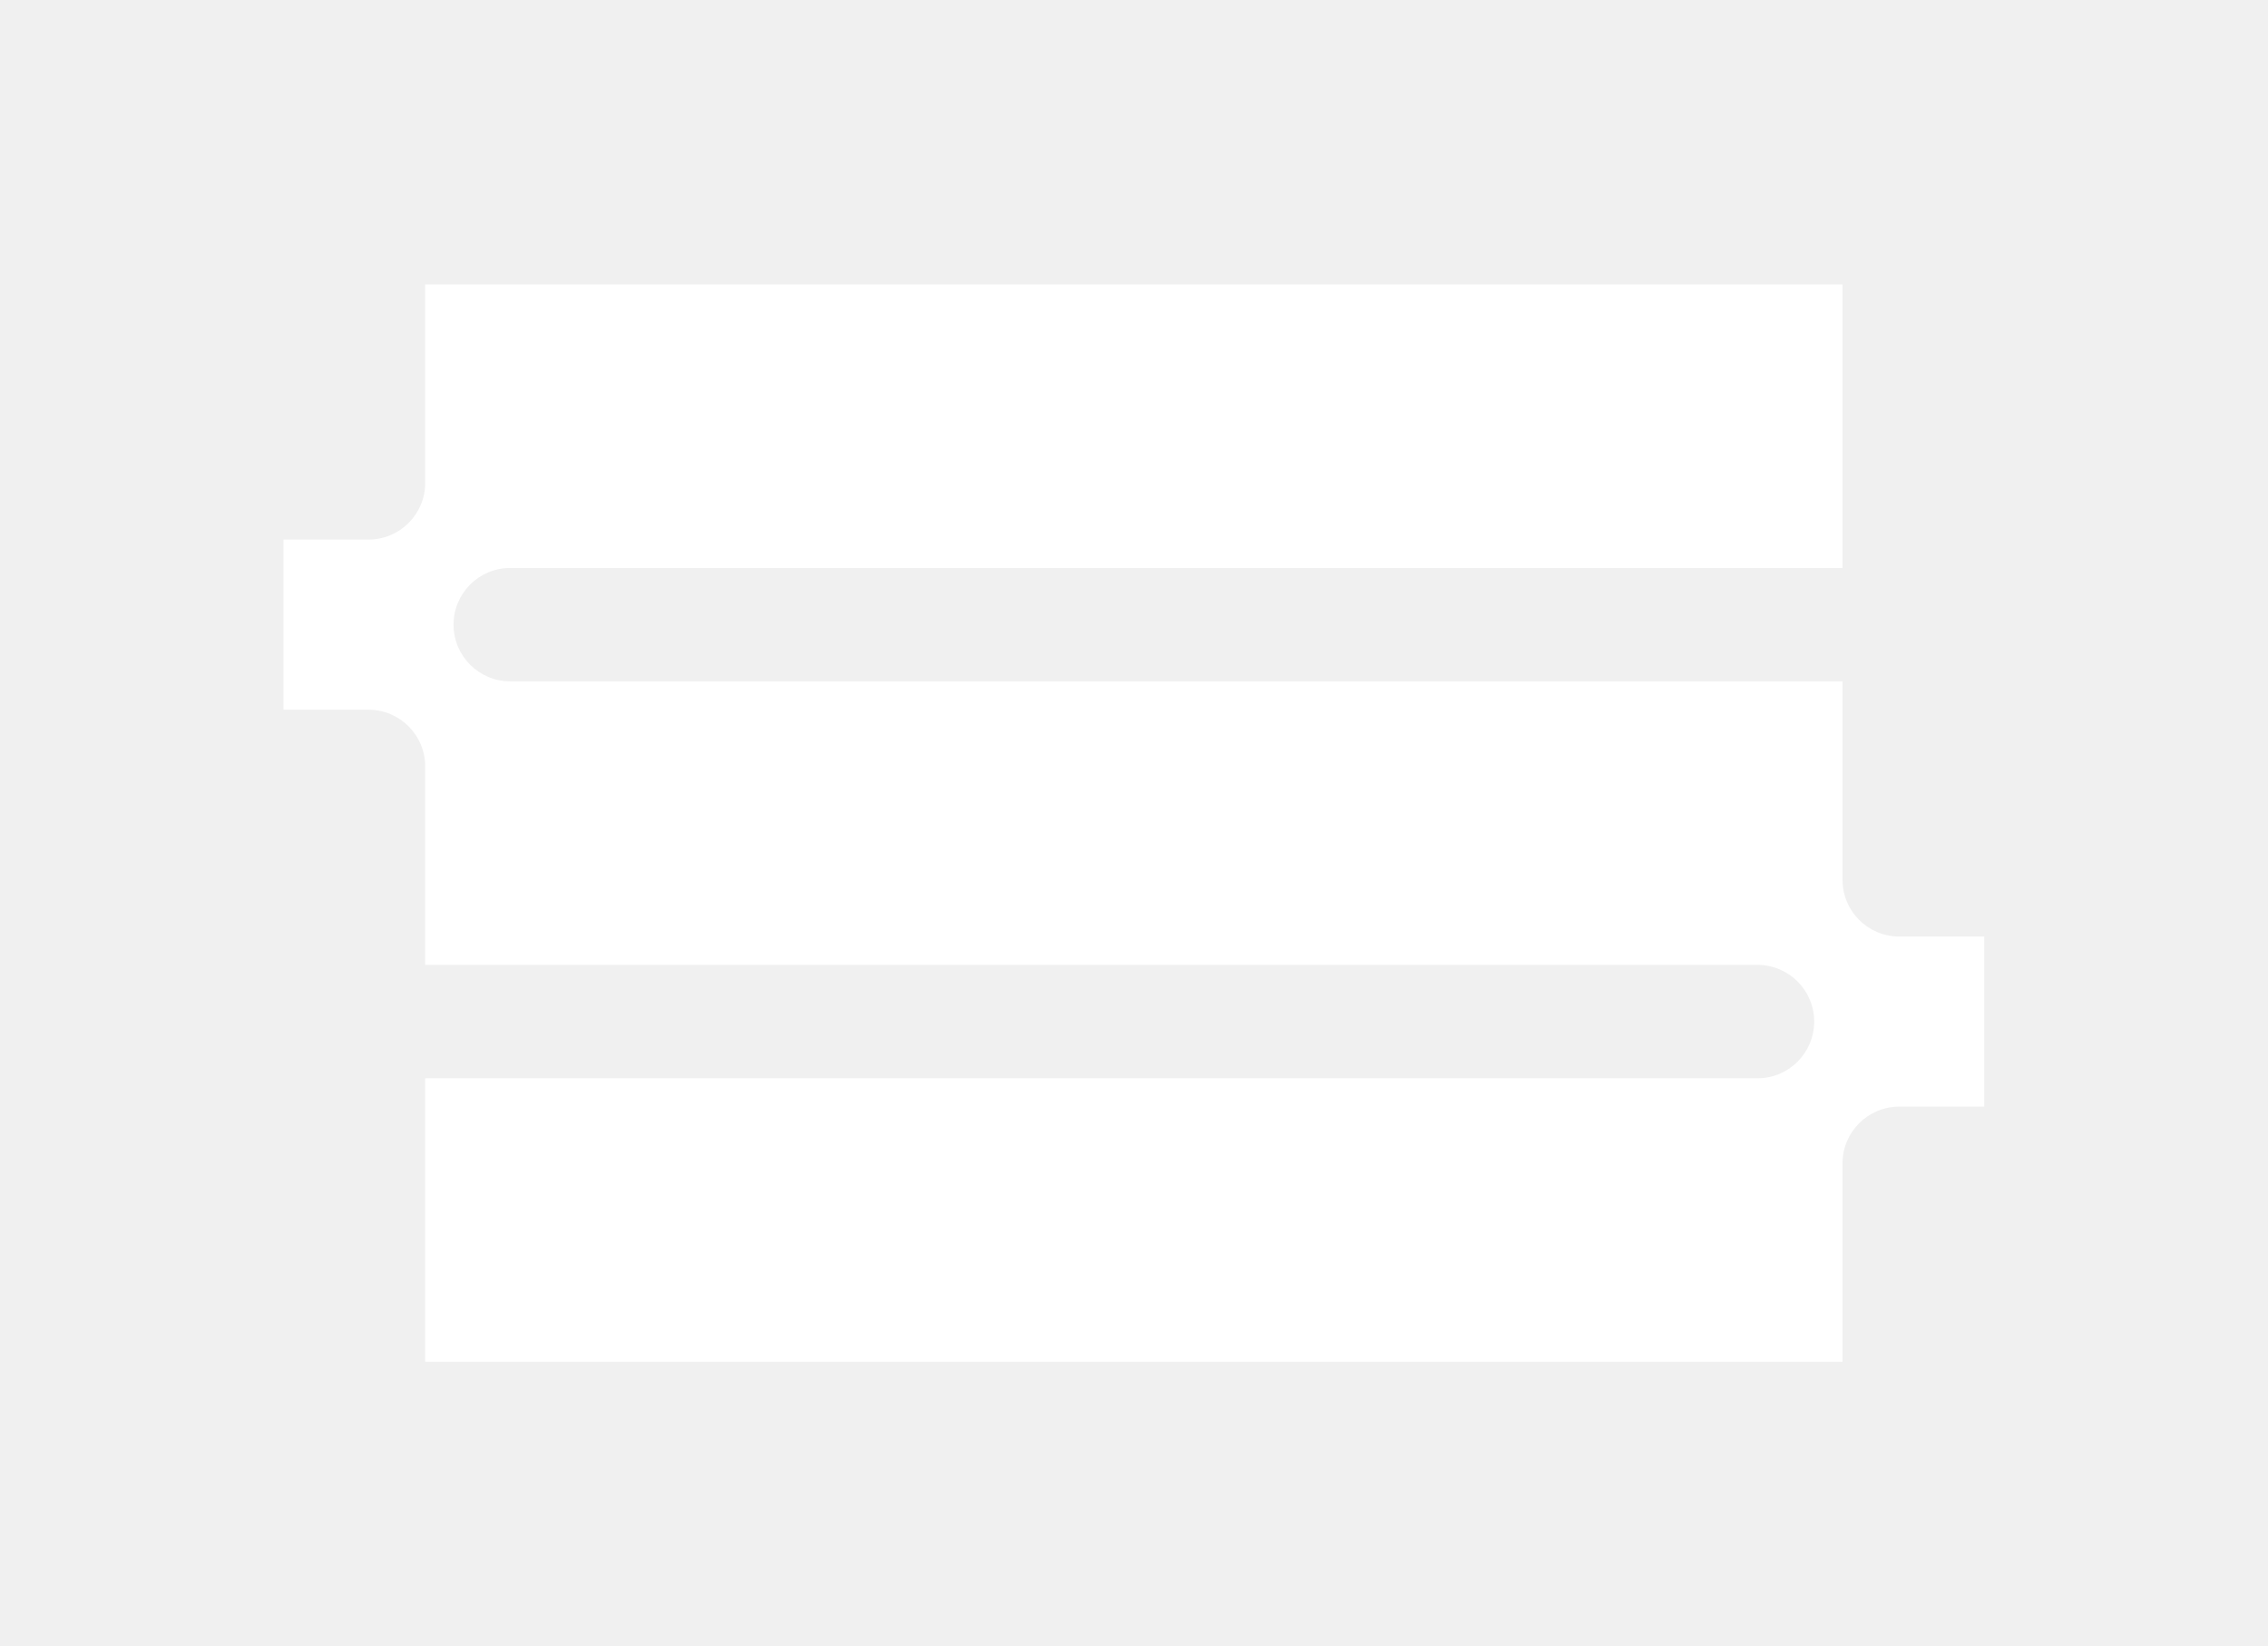
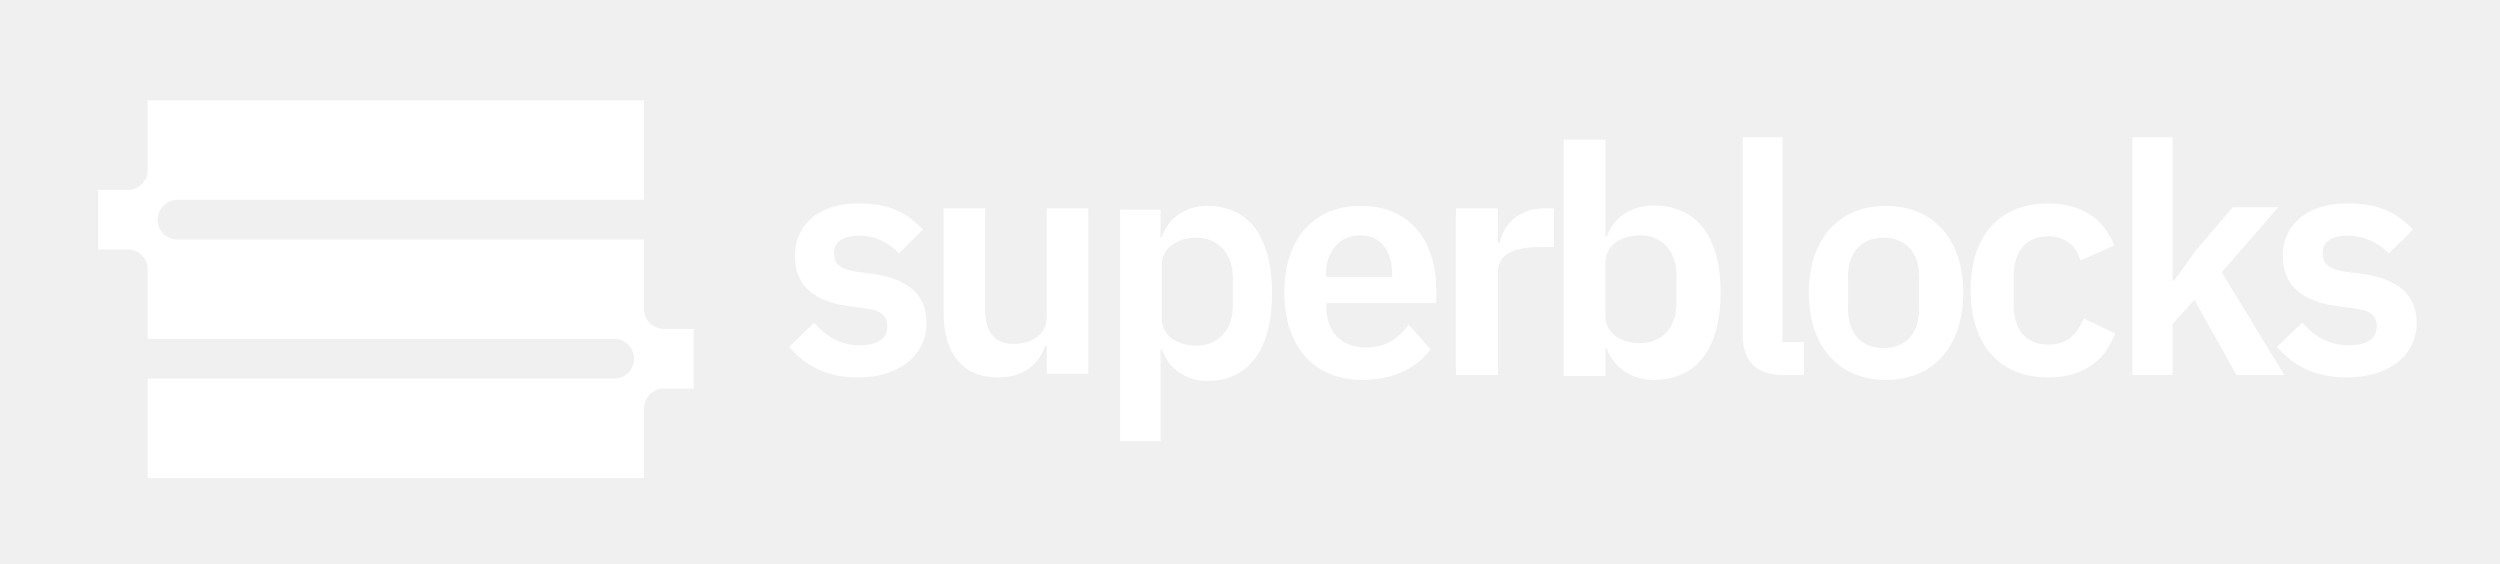
- <svg xmlns="http://www.w3.org/2000/svg" width="324px" height="235px" viewBox="0 0 324 235" version="1.1">
-   <g id="superblocks_symbol_00_RBG_white" stroke="none" stroke-width="1" fill="none" fill-rule="evenodd">
-     <path d="M283.465,133.763 L271.316,133.763 C266.844,133.763 263.217,130.136 263.217,125.663 L263.217,97.317 L72.891,97.317 C68.418,97.317 64.792,93.691 64.792,89.218 C64.792,84.745 68.418,81.119 72.891,81.119 L263.217,81.119 L263.217,40.624 L60.742,40.624 L60.742,68.97 C60.742,73.443 57.116,77.069 52.643,77.069 L40.495,77.069 L40.495,101.367 L52.643,101.367 C57.116,101.367 60.742,104.993 60.742,109.465 L60.742,137.812 L251.069,137.812 C255.542,137.812 259.168,141.438 259.168,145.911 C259.168,150.384 255.542,154.01 251.069,154.01 L60.742,154.01 L60.742,194.505 L263.217,194.505 L263.217,166.159 C263.217,161.685 266.844,158.059 271.316,158.059 L283.465,158.059 L283.465,133.763" id="Fill-1" fill="#FFFFFF" />
+ <svg xmlns="http://www.w3.org/2000/svg" width="1020px" height="230px" viewBox="0 0 1020 230" version="1.1">
+   <g id="superblocks_logotype_00_RBG_white" stroke="none" stroke-width="1" fill="none" fill-rule="evenodd">
+     <path d="M322,141.517 L332.134,131.634 C337.071,137.355 343.05,140.867 350.715,140.867 C358.64,140.867 362.019,137.876 362.019,133.064 C362.019,129.163 359.68,126.691 353.703,125.913 L346.948,125.002 C332.395,123.183 324.339,116.81 324.339,104.457 C324.339,91.323 334.603,83 350.065,83 C363.318,83 370.076,86.901 376.571,93.663 L366.827,103.416 C362.929,99.254 357.211,96.135 350.584,96.135 C343.439,96.135 340.32,98.995 340.32,103.156 C340.32,107.707 342.789,109.789 349.155,110.828 L356.042,111.739 C370.854,113.819 378,120.451 378,131.762 C378,144.897 366.956,154 350.065,154 C337.203,154 328.757,149.318 322,141.517" id="Fill-1" fill="#FFFFFF" />
+     <path d="M427.067,141.207 L426.405,141.207 C424.024,147.927 418.467,154 407.092,154 C392.936,154 385,144.438 385,127.641 L385,85 L401.933,85 L401.933,125.961 C401.933,135.264 405.505,140.304 413.574,140.304 C420.322,140.304 427.067,136.814 427.067,129.579 L427.067,85 L444,85 L444,152.449 L427.067,152.449 L427.067,141.207" id="Fill-2" fill="#FFFFFF" />
+     <path d="M503,124.974 L503,113.156 C503,103.437 496.91,97 488.169,97 C480.092,97 474,101.336 474,108.032 L474,129.835 C474,136.928 480.092,141 488.169,141 C496.91,141 503,134.695 503,124.974 Z M457,85.57 L473.5,85.57 L473.5,96.818 L474.015,96.818 C476.464,88.971 483.682,84 492.576,84 C509.591,84 519,96.818 519,119.576 C519,142.464 509.591,155.413 492.576,155.413 C483.682,155.413 476.593,150.181 474.015,142.464 L473.5,142.464 L473.5,180 L457,180 L457,85.57 L457,85.57 Z" id="Fill-3" fill="#FFFFFF" />
+     <path d="M541,111.955 L541,113 L568,113 L568,111.824 C568,102.407 563.331,96 555.005,96 C546.551,96 541,102.538 541,111.955 Z M524,119.371 C524,97.915 535.497,84 555.259,84 C576.312,84 586,99.606 586,118.199 L586,123.661 L541.18,123.661 L541.18,125.351 C541.18,135.103 546.735,141.737 557.584,141.737 C565.722,141.737 570.629,137.835 574.762,132.505 L583.676,142.517 C578.121,150.188 568.304,155 555.775,155 C535.883,155 524,141.085 524,119.371 L524,119.371 Z" id="Fill-4" fill="#FFFFFF" />
+     <path d="M594,153 L594,85 L611.122,85 L611.122,99.07 L611.793,99.07 C613.531,91.905 619.15,85 630.253,85 L634,85 L634,100.763 L628.649,100.763 C617.144,100.763 611.122,103.889 611.122,111.315 L611.122,153 L594,153" id="Fill-5" fill="#FFFFFF" />
+     <path d="M684,123.974 L684,112.156 C684,102.437 677.908,96 669.169,96 C661.092,96 655,100.336 655,107.032 L655,128.835 C655,135.928 661.092,140 669.169,140 C677.908,140 684,133.695 684,123.974 Z M638,57 L655.032,57 L655.032,96.616 L655.563,96.616 C658.092,88.798 665.543,83.844 674.724,83.844 C692.287,83.844 702,96.616 702,119.292 C702,142.098 692.287,155 674.724,155 C665.543,155 658.225,149.787 655.563,142.098 L655.032,142.098 L655.032,153.436 L638,153.436 L638,57 L638,57 Z" id="Fill-6" fill="#FFFFFF" />
+     <path d="M727.242,153 C716.202,153 711,146.97 711,136.484 L711,56 L727.242,56 L727.242,139.628 L736,139.628 L736,153 L727.242,153" id="Fill-7" fill="#FFFFFF" />
+     <path d="M783,125.853 L783,113.015 C783,102.692 777.388,97 768.432,97 C759.612,97 754,102.692 754,113.015 L754,125.853 C754,136.308 759.612,142 768.432,142 C777.388,142 783,136.308 783,125.853 Z M738,119.371 C738,97.654 750.081,84 769.434,84 C788.919,84 801,97.654 801,119.371 C801,141.217 788.919,155 769.434,155 C750.081,155 738,141.217 738,119.371 L738,119.371 Z" id="Fill-8" fill="#FFFFFF" />
+     <path d="M804,118.371 C804,96.654 815.433,83 835.669,83 C849.467,83 858.534,89.501 862.607,100.165 L848.808,106.278 C847.233,100.556 842.897,96.394 835.669,96.394 C826.338,96.394 821.609,102.897 821.609,112.389 L821.609,124.742 C821.609,134.234 826.338,140.606 835.669,140.606 C843.684,140.606 847.627,136.055 850.122,129.943 L863,136.055 C858.534,148.018 848.94,154 835.669,154 C815.433,154 804,140.217 804,118.371" id="Fill-9" fill="#FFFFFF" />
+     <polyline id="Fill-10" fill="#FFFFFF" points="870 56 886.43 56 886.43 114.461 887.071 114.461 895.929 102.14 910.948 84.574 929.561 84.574 906.455 111.054 932 153 912.487 153 895.289 122.327 886.43 132.157 886.43 153 870 153 870 56" />
+     <path d="M929,141.517 L939.315,131.634 C944.34,137.355 950.424,140.867 958.227,140.867 C966.294,140.867 969.734,137.876 969.734,133.064 C969.734,129.163 967.353,126.691 961.267,125.913 L954.392,125.002 C939.579,123.183 931.379,116.81 931.379,104.457 C931.379,91.323 941.828,83 957.565,83 C971.056,83 977.933,86.901 984.544,93.663 L974.626,103.416 C970.658,99.254 964.84,96.135 958.095,96.135 C950.822,96.135 947.645,98.995 947.645,103.156 C947.645,107.707 950.16,109.789 956.638,110.828 L963.648,111.739 C978.727,113.819 986,120.451 986,131.762 C986,144.897 974.759,154 957.565,154 C944.473,154 935.876,149.318 929,141.517" id="Fill-11" fill="#FFFFFF" />
+     <path d="M283,134.211 L270.849,134.211 C266.376,134.211 262.75,130.581 262.75,126.105 L262.75,97.737 L72.4,97.737 C67.926,97.737 64.3,94.108 64.3,89.632 C64.3,85.155 67.926,81.526 72.4,81.526 L262.75,81.526 L262.75,41 L60.249,41 L60.249,69.368 C60.249,73.844 56.623,77.473 52.149,77.473 L40,77.473 L40,101.79 L52.149,101.79 C56.623,101.79 60.249,105.419 60.249,109.894 L60.249,138.263 L250.6,138.263 C255.074,138.263 258.7,141.892 258.7,146.368 C258.7,150.845 255.074,154.474 250.6,154.474 L60.249,154.474 L60.249,195 L262.75,195 L262.75,166.632 C262.75,162.155 266.376,158.526 270.849,158.526 L283,158.526 L283,134.211" id="Fill-12" fill="#FFFFFF" />
  </g>
</svg>
